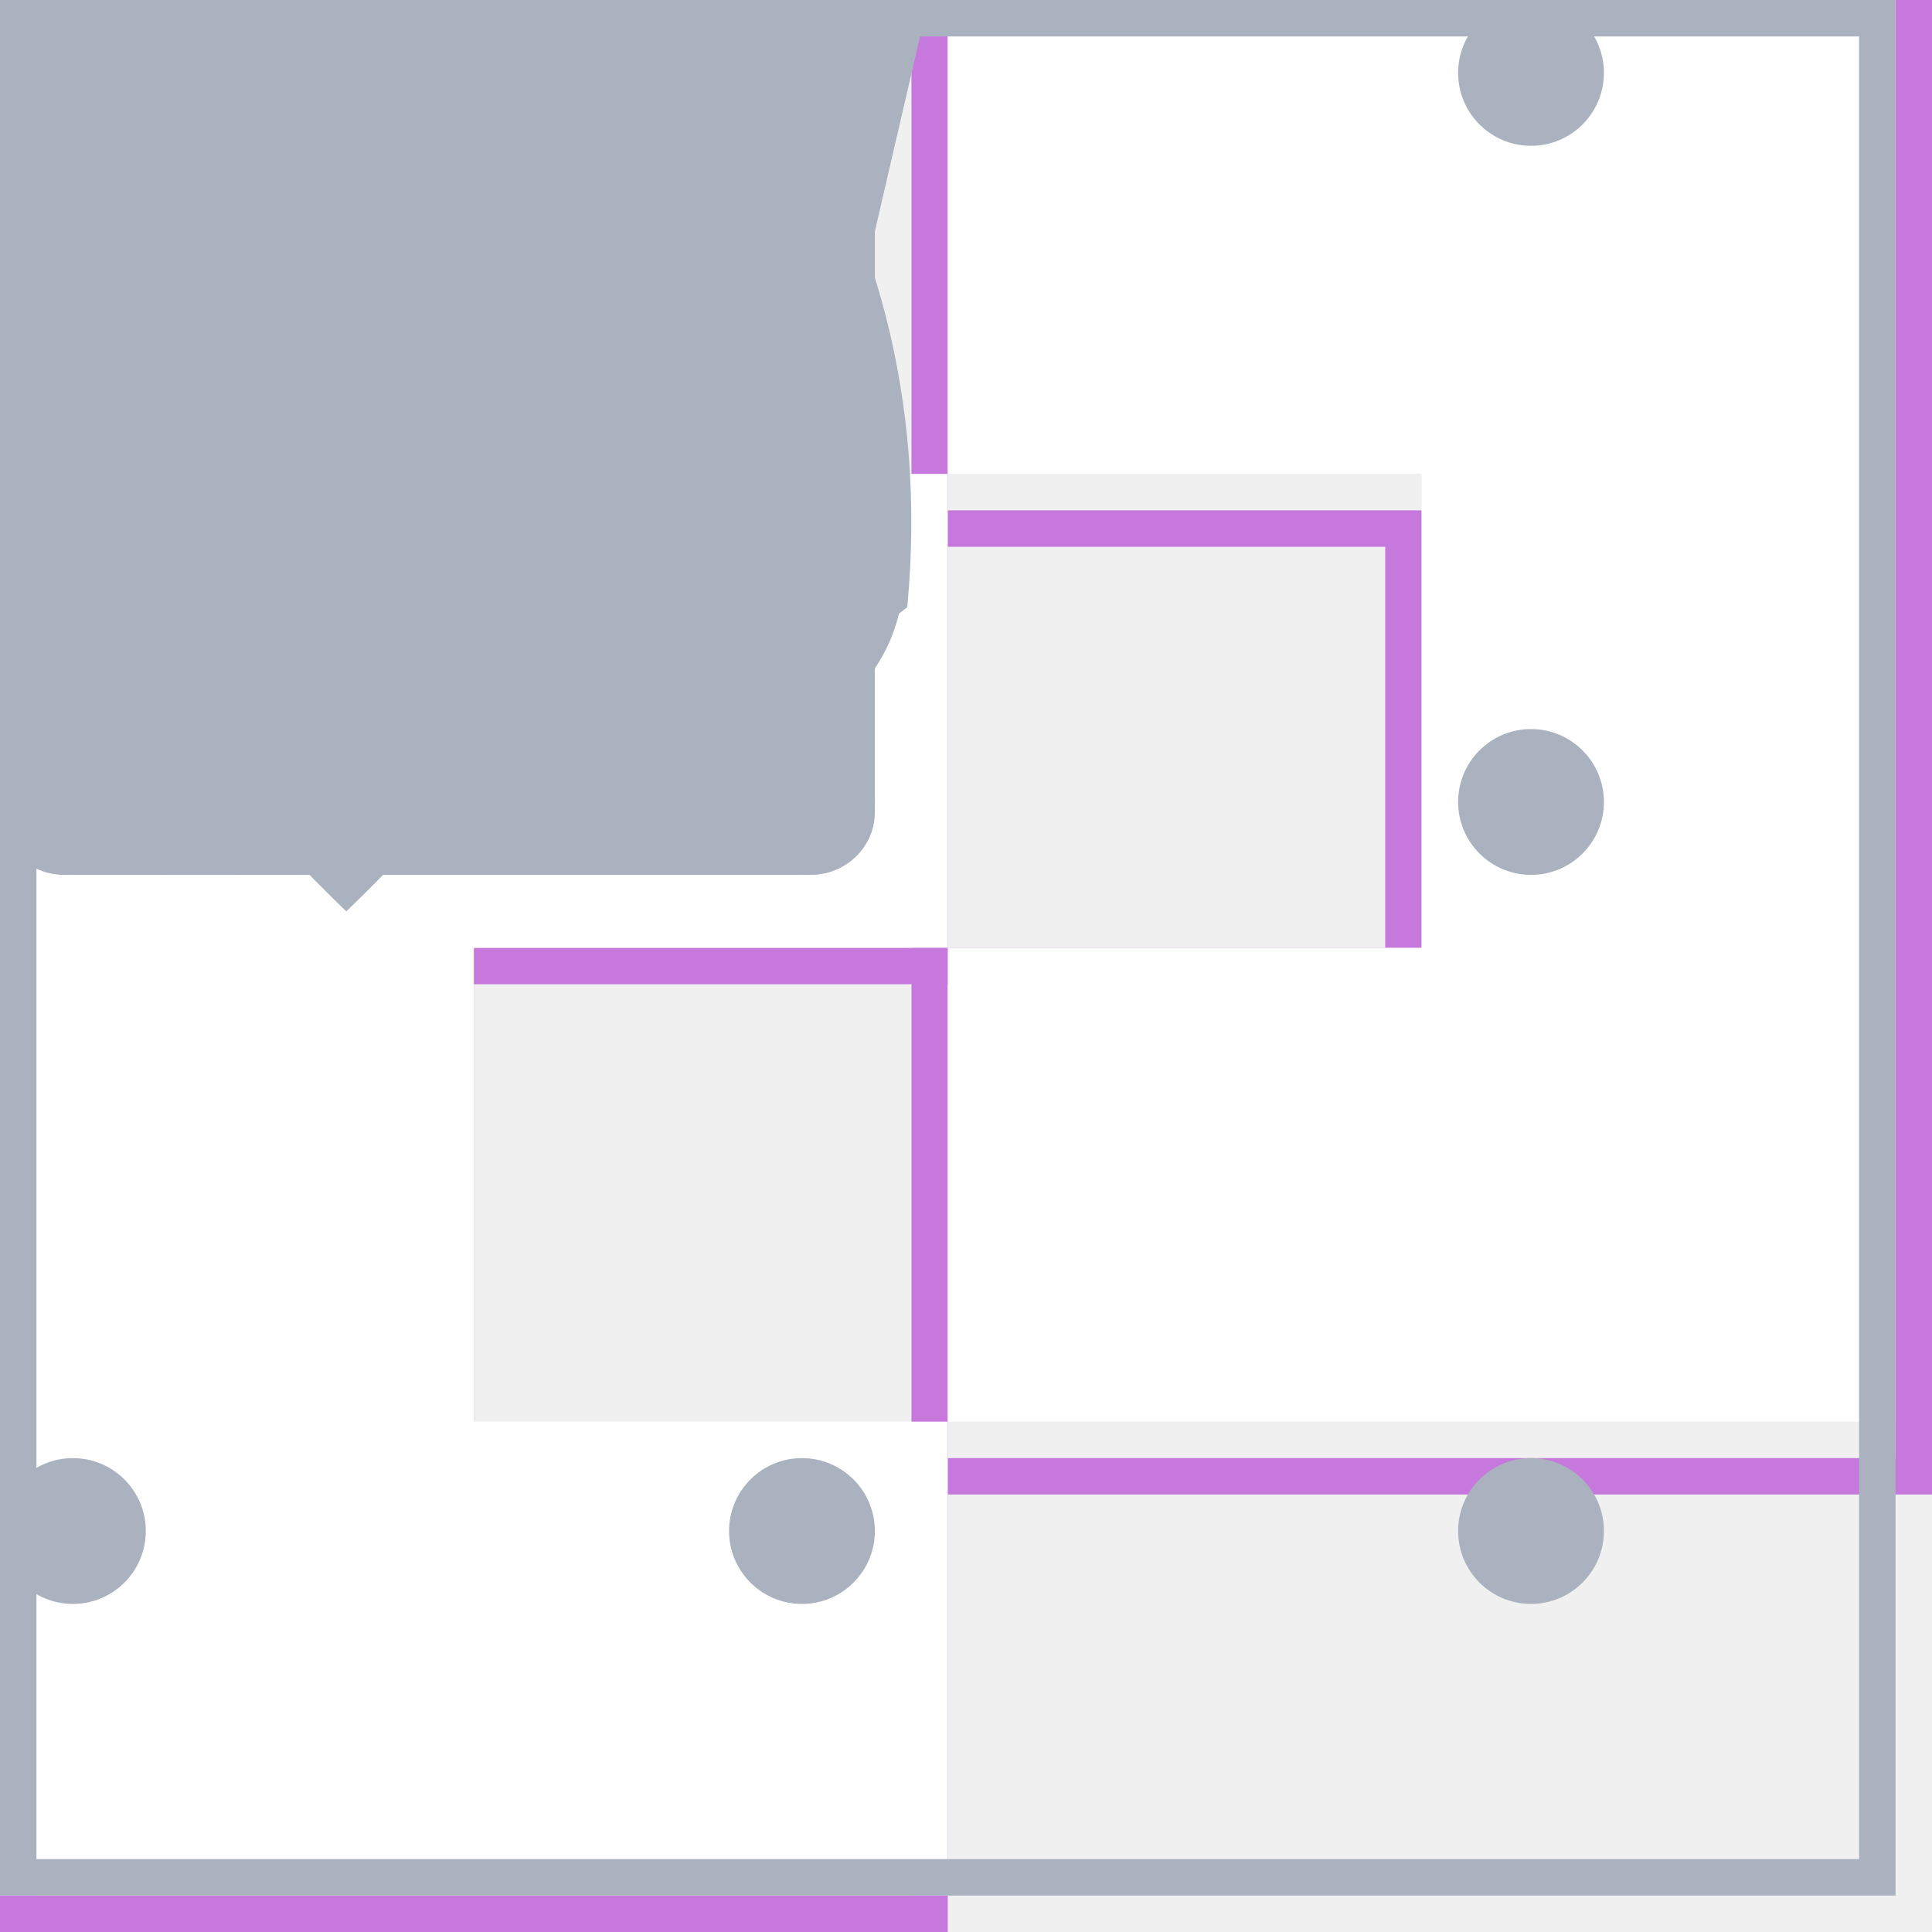
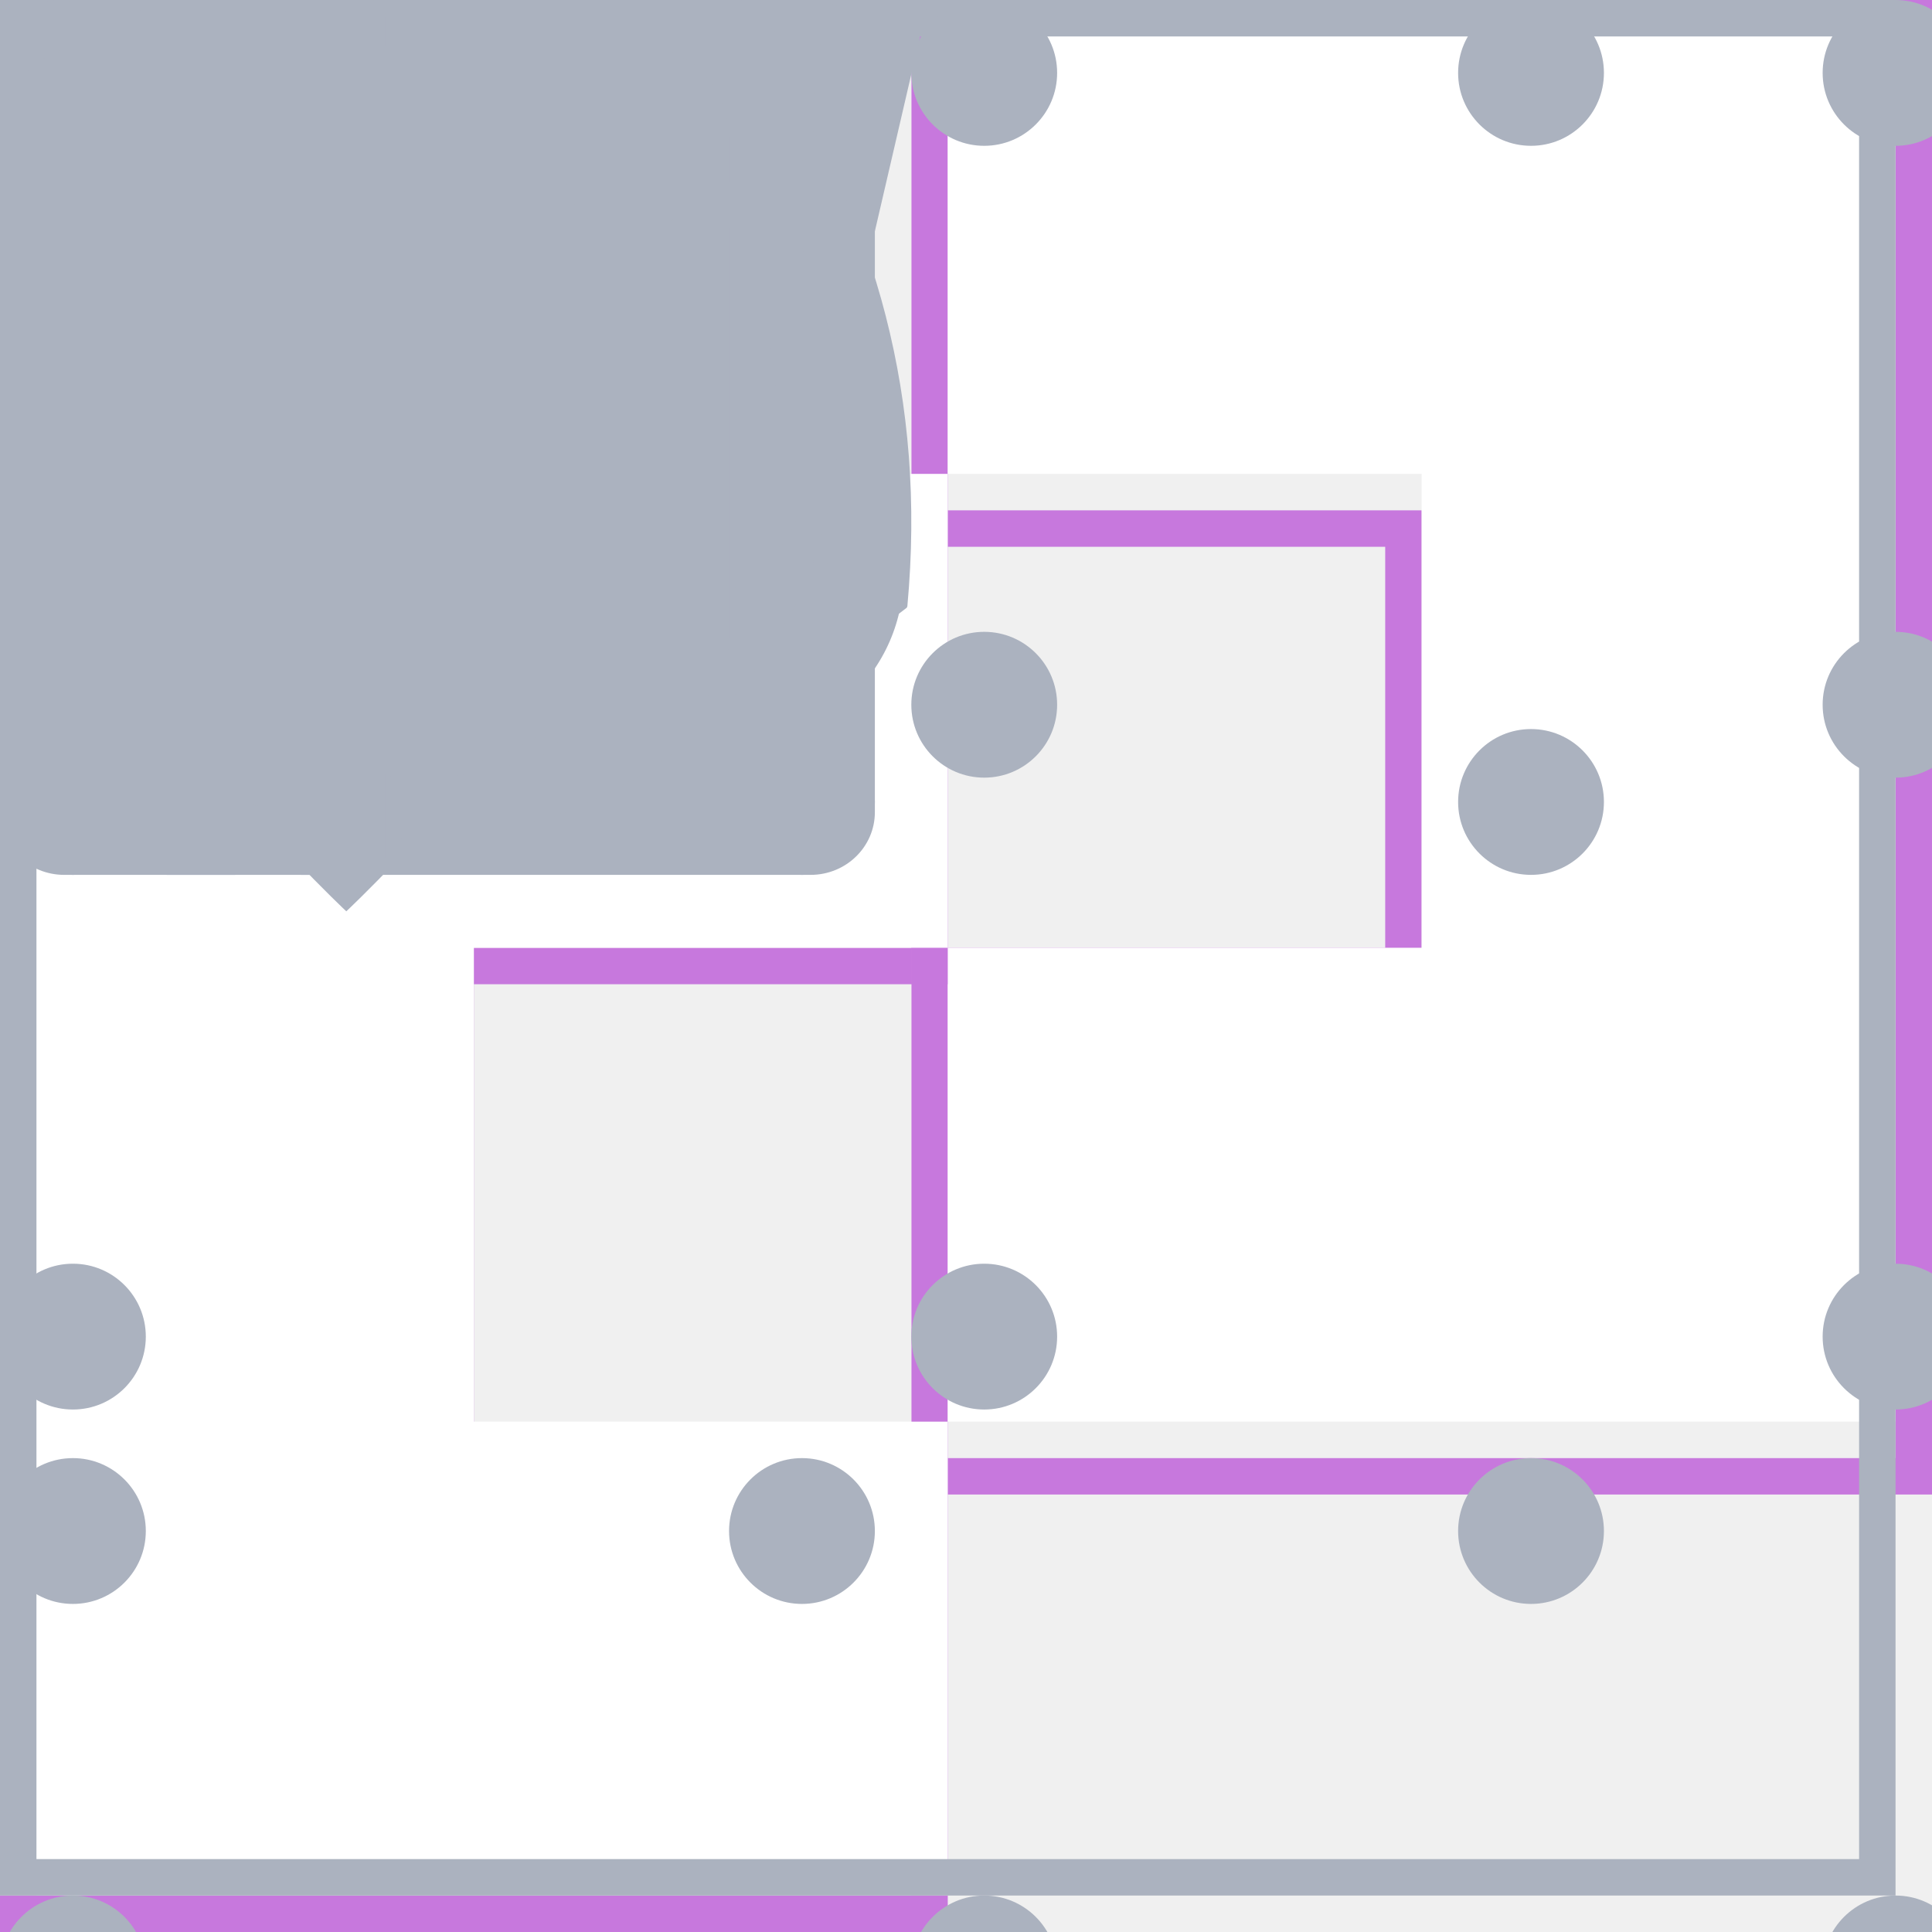
<svg xmlns="http://www.w3.org/2000/svg" width="53" height="53" viewBox="0 0 53 53" fill="none">
  <g id="logo-outline">
    <mask id="path-1-inside-1_1103_3419" fill="white">
      <path fill-rule="evenodd" clip-rule="evenodd" d="M0 14H13H26V27H13V40H26V53H13H0V40V27V14Z" />
    </mask>
    <path d="M0 14V13H-1V14H0ZM26 14H27V13H26V14ZM26 27V28H27V27H26ZM13 27V26H12V27H13ZM13 40H12V41H13V40ZM26 40H27V39H26V40ZM26 53V54H27V53H26ZM0 53H-1V54H0V53ZM13 13H0V15H13V13ZM26 13H13V15H26V13ZM27 27V14H25V27H27ZM13 28H26V26H13V28ZM14 40V27H12V40H14ZM13 41H26V39H13V41ZM25 40V53H27V40H25ZM26 52H13V54H26V52ZM0 54H13V52H0V54ZM-1 40V53H1V40H-1ZM-1 27V40H1V27H-1ZM-1 14V27H1V14H-1Z" fill="#C778DD" mask="url(#path-1-inside-1_1103_3419)" />
    <mask id="path-3-outside-2_1103_3419" maskUnits="userSpaceOnUse" x="25" y="0" width="28" height="41" fill="black">
      <rect fill="white" x="25" width="28" height="41" />
      <path fill-rule="evenodd" clip-rule="evenodd" d="M26 1H39H52V14V27V40H39H26V27H39V14H26V1Z" />
    </mask>
    <path d="M26 1V0H25V1H26ZM52 1H53V0H52V1ZM52 40V41H53V40H52ZM26 40H25V41H26V40ZM26 27V26H25V27H26ZM39 27V28H40V27H39ZM39 14H40V13H39V14ZM26 14H25V15H26V14ZM39 0H26V2H39V0ZM52 0H39V2H52V0ZM53 14V1H51V14H53ZM53 27V14H51V27H53ZM53 40V27H51V40H53ZM39 41H52V39H39V41ZM39 39H26V41H39V39ZM27 40V27H25V40H27ZM26 28H39V26H26V28ZM38 14V27H40V14H38ZM26 15H39V13H26V15ZM25 1V14H27V1H25Z" fill="#C778DD" mask="url(#path-3-outside-2_1103_3419)" />
  </g>
  <g id="logo-white">
    <path fill-rule="evenodd" clip-rule="evenodd" d="M39 0H26V13H13H0V26V39V52H13H26V39H39H52V26V13V0H39ZM13 39H26V26H39V13H26V26H13V39Z" fill="white" />
  </g>
  <g id="dots">
    <circle cx="2" cy="2" r="2" fill="#ABB2BF" />
    <circle cx="22" cy="2" r="2" fill="#ABB2BF" />
    <circle cx="42" cy="2" r="2" fill="#ABB2BF" />
    <circle cx="62" cy="2" r="2" fill="#ABB2BF" />
    <circle cx="82" cy="2" r="2" fill="#ABB2BF" />
    <circle cx="2" cy="22" r="2" fill="#ABB2BF" />
    <circle cx="22" cy="22" r="2" fill="#ABB2BF" />
    <circle cx="42" cy="22" r="2" fill="#ABB2BF" />
    <circle cx="62" cy="22" r="2" fill="#ABB2BF" />
    <circle cx="82" cy="22" r="2" fill="#ABB2BF" />
    <circle cx="2" cy="42" r="2" fill="#ABB2BF" />
    <circle cx="22" cy="42" r="2" fill="#ABB2BF" />
    <circle cx="42" cy="42" r="2" fill="#ABB2BF" />
    <circle cx="62" cy="42" r="2" fill="#ABB2BF" />
    <circle cx="82" cy="42" r="2" fill="#ABB2BF" />
    <circle cx="2" cy="62" r="2" fill="#ABB2BF" />
    <circle cx="22" cy="62" r="2" fill="#ABB2BF" />
    <circle cx="42" cy="62" r="2" fill="#ABB2BF" />
    <circle cx="62" cy="62" r="2" fill="#ABB2BF" />
    <circle cx="82" cy="62" r="2" fill="#ABB2BF" />
    <circle cx="2" cy="82" r="2" fill="#ABB2BF" />
    <circle cx="22" cy="82" r="2" fill="#ABB2BF" />
    <circle cx="42" cy="82" r="2" fill="#ABB2BF" />
    <circle cx="62" cy="82" r="2" fill="#ABB2BF" />
    <circle cx="82" cy="82" r="2" fill="#ABB2BF" />
  </g>
  <g id="square">
    <rect x="0.5" y="0.5" width="51" height="51" stroke="#ABB2BF" />
+   </g>
+   <g id="extra-dots">
+     <circle cx="2" cy="2" r="2" fill="#ABB2BF" />
+     <circle cx="27" cy="2" r="2" fill="#ABB2BF" />
+     <circle cx="52" cy="2" r="2" fill="#ABB2BF" />
+     <circle cx="77" cy="2" r="2" fill="#ABB2BF" />
+     <circle cx="102" cy="2" r="2" fill="#ABB2BF" />
+     <circle cx="2" cy="19.333" r="2" fill="#ABB2BF" />
+     <circle cx="27" cy="19.333" r="2" fill="#ABB2BF" />
+     <circle cx="52" cy="19.333" r="2" fill="#ABB2BF" />
+     <circle cx="77" cy="19.333" r="2" fill="#ABB2BF" />
+     <circle cx="102" cy="19.333" r="2" fill="#ABB2BF" />
+     <circle cx="2" cy="36.667" r="2" fill="#ABB2BF" />
+     <circle cx="27" cy="36.667" r="2" fill="#ABB2BF" />
+     <circle cx="52" cy="36.667" r="2" fill="#ABB2BF" />
+     <circle cx="77" cy="36.667" r="2" fill="#ABB2BF" />
+     <circle cx="102" cy="36.667" r="2" fill="#ABB2BF" />
+     <circle cx="2" cy="54" r="2" fill="#ABB2BF" />
+     <circle cx="27" cy="54" r="2" fill="#ABB2BF" />
+     <circle cx="52" cy="54" r="2" fill="#ABB2BF" />
+     <circle cx="77" cy="54" r="2" fill="#ABB2BF" />
+     <circle cx="102" cy="54" r="2" fill="#ABB2BF" />
  </g>
  <g id="quote">
    <path d="M10.56 15.616C10.56 17.045 10.037 18.251 8.992 19.232C7.968 20.213 6.72 20.704 5.248 20.704C3.733 20.704 2.475 20.213 1.472 19.232C0.491 18.251 0 17.045 0 15.616C0 14.933 0.096 14.208 0.288 13.44C0.48 12.672 0.864 11.68 1.44 10.464L6.4 0H11.2L8.544 11.584C9.141 12.011 9.621 12.576 9.984 13.28C10.368 13.963 10.56 14.741 10.56 15.616ZM24.8 15.616C24.8 17.045 24.277 18.251 23.232 19.232C22.187 20.213 20.939 20.704 19.488 20.704C18.016 20.704 16.768 20.213 15.744 19.232C14.741 18.251 14.24 17.045 14.24 15.616C14.24 14.933 14.336 14.208 14.528 13.44C14.72 12.672 15.115 11.68 15.712 10.464L20.704 0H25.472L22.784 11.584C23.403 12.011 23.893 12.576 24.256 13.28C24.619 13.963 24.8 14.741 24.8 15.616Z" fill="#ABB2BF" />
  </g>
  <g id="map-point">
    <path d="M9.5 25C9.5 25 19 16.116 19 9.375C19 6.889 17.999 4.504 16.218 2.746C14.436 0.988 12.02 0 9.5 0C6.98 0 4.564 0.988 2.782 2.746C1.001 4.504 3.75443e-08 6.889 0 9.375C0 16.116 9.5 25 9.5 25ZM9.5 14.062C8.24 14.062 7.032 13.569 6.141 12.69C5.25 11.81 4.75 10.618 4.75 9.375C4.75 8.132 5.25 6.94 6.141 6.06C7.032 5.181 8.24 4.688 9.5 4.688C10.76 4.688 11.968 5.181 12.859 6.06C13.75 6.94 14.25 8.132 14.25 9.375C14.25 10.618 13.75 11.81 12.859 12.69C11.968 13.569 10.76 14.062 9.5 14.062Z" fill="#ABB2BF" />
  </g>
  <g id="git">
    <path d="M10.5 0C4.699 0 0 4.588 0 10.253C0 14.79 3.006 18.622 7.179 19.98C7.704 20.07 7.901 19.762 7.901 19.493C7.901 19.25 7.888 18.442 7.888 17.584C5.25 18.058 4.567 16.956 4.357 16.379C4.239 16.084 3.728 15.174 3.281 14.931C2.914 14.739 2.389 14.264 3.268 14.252C4.095 14.239 4.686 14.995 4.883 15.303C5.827 16.853 7.337 16.418 7.941 16.148C8.033 15.482 8.308 15.033 8.61 14.777C6.274 14.521 3.833 13.636 3.833 9.715C3.833 8.6 4.239 7.677 4.909 6.959C4.804 6.703 4.436 5.652 5.014 4.242C5.014 4.242 5.893 3.973 7.901 5.293C8.741 5.062 9.634 4.947 10.526 4.947C11.419 4.947 12.311 5.062 13.151 5.293C15.159 3.96 16.039 4.242 16.039 4.242C16.616 5.652 16.249 6.703 16.144 6.959C16.813 7.677 17.22 8.587 17.22 9.715C17.22 13.649 14.766 14.521 12.429 14.777C12.81 15.098 13.138 15.713 13.138 16.674C13.138 18.045 13.125 19.147 13.125 19.493C13.125 19.762 13.322 20.083 13.847 19.98C15.931 19.294 17.743 17.985 19.026 16.24C20.309 14.495 21 12.401 21 10.253C21 4.588 16.301 0 10.5 0Z" fill="#ABB2BF" />
  </g>
  <g id="twitter">
    <path d="M7.225 19C15.905 19 20.653 11.688 20.653 5.359C20.653 5.154 20.653 4.947 20.644 4.742C21.568 4.062 22.366 3.219 23 2.255C22.137 2.642 21.221 2.897 20.285 3.012C21.271 2.412 22.011 1.468 22.365 0.356C21.437 0.915 20.423 1.307 19.365 1.515C18.653 0.745 17.712 0.235 16.687 0.064C15.661 -0.108 14.609 0.07 13.693 0.568C12.776 1.066 12.047 1.858 11.618 2.82C11.19 3.783 11.085 4.862 11.32 5.891C9.444 5.795 7.608 5.299 5.933 4.436C4.257 3.573 2.778 2.361 1.593 0.879C0.991 1.936 0.807 3.186 1.079 4.376C1.351 5.565 2.058 6.605 3.056 7.283C2.308 7.258 1.576 7.053 0.92 6.687V6.753C0.921 7.86 1.298 8.933 1.988 9.79C2.677 10.646 3.637 11.235 4.704 11.456C4.298 11.569 3.88 11.626 3.46 11.624C3.164 11.625 2.868 11.597 2.577 11.541C2.879 12.494 3.466 13.327 4.257 13.924C5.047 14.52 6.002 14.851 6.986 14.868C5.314 16.204 3.248 16.928 1.121 16.925C0.747 16.926 0.372 16.904 0 16.859C2.158 18.258 4.665 19.001 7.225 19Z" fill="#ABB2BF" />
  </g>
  <g id="twitter-white">
    <path d="M7.225 19C15.905 19 20.653 11.688 20.653 5.359C20.653 5.154 20.653 4.947 20.644 4.742C21.568 4.062 22.366 3.219 23 2.255C22.137 2.642 21.221 2.897 20.285 3.012C21.271 2.412 22.011 1.468 22.365 0.356C21.437 0.915 20.423 1.307 19.365 1.515C18.653 0.745 17.712 0.235 16.687 0.064C15.661 -0.108 14.609 0.07 13.693 0.568C12.776 1.066 12.047 1.858 11.618 2.82C11.19 3.783 11.085 4.862 11.32 5.891C9.444 5.795 7.608 5.299 5.933 4.436C4.257 3.573 2.778 2.361 1.593 0.879C0.991 1.936 0.807 3.186 1.079 4.376C1.351 5.565 2.058 6.605 3.056 7.283C2.308 7.258 1.576 7.053 0.92 6.687V6.753C0.921 7.86 1.298 8.933 1.988 9.79C2.677 10.646 3.637 11.235 4.704 11.456C4.298 11.569 3.88 11.626 3.46 11.624C3.164 11.625 2.868 11.597 2.577 11.541C2.879 12.494 3.466 13.327 4.257 13.924C5.047 14.52 6.002 14.851 6.986 14.868C5.314 16.204 3.248 16.928 1.121 16.925C0.747 16.926 0.372 16.904 0 16.859C2.158 18.258 4.665 19.001 7.225 19Z" fill="white" />
  </g>
  <g id="linkedin">
    <path d="M0 1.719C0 0.769 0.789 0 1.762 0H22.238C23.211 0 24 0.769 24 1.719V22.281C24 23.23 23.211 24 22.238 24H1.762C0.789 24 0 23.23 0 22.281V1.719ZM7.415 20.091V9.254H3.813V20.091H7.415ZM5.614 7.773C6.87 7.773 7.652 6.942 7.652 5.901C7.629 4.838 6.872 4.029 5.638 4.029C4.405 4.029 3.6 4.839 3.6 5.901C3.6 6.942 4.381 7.773 5.59 7.773H5.614ZM12.976 20.091V14.039C12.976 13.714 13.001 13.39 13.097 13.159C13.356 12.513 13.948 11.842 14.944 11.842C16.248 11.842 16.768 12.835 16.768 14.293V20.091H20.37V13.875C20.37 10.545 18.594 8.997 16.224 8.997C14.313 8.997 13.457 10.047 12.976 10.787V10.824H12.953C12.96 10.812 12.969 10.799 12.976 10.787V9.254H9.377C9.421 10.271 9.377 20.091 9.377 20.091H12.976Z" fill="#ABB2BF" />
  </g>
  <g id="discord">
    <path d="M21.164 1.659C19.543 0.878 17.832 0.321 16.075 0.001C16.059 -0.002 16.043 0.001 16.028 0.008C16.014 0.015 16.002 0.027 15.994 0.042C15.774 0.452 15.53 0.988 15.36 1.408C13.465 1.106 11.538 1.106 9.644 1.408C9.454 0.94 9.239 0.484 9 0.042C8.992 0.027 8.98 0.016 8.966 0.008C8.951 0.001 8.935 -0.001 8.919 0.001C7.161 0.319 5.45 0.877 3.83 1.659C3.816 1.665 3.804 1.675 3.797 1.689C0.557 6.771 -0.333 11.728 0.103 16.623C0.105 16.646 0.119 16.669 0.136 16.684C2.023 18.151 4.134 19.271 6.378 19.996C6.394 20.001 6.411 20.001 6.427 19.996C6.443 19.99 6.456 19.979 6.466 19.965C6.947 19.276 7.375 18.55 7.744 17.786C7.752 17.77 7.754 17.752 7.751 17.735C7.749 17.717 7.741 17.701 7.728 17.689C7.72 17.681 7.711 17.675 7.7 17.671C7.027 17.399 6.375 17.073 5.75 16.695C5.733 16.685 5.72 16.668 5.714 16.648C5.708 16.627 5.71 16.606 5.719 16.587C5.724 16.575 5.732 16.564 5.742 16.556C5.874 16.452 6.005 16.344 6.13 16.236C6.141 16.227 6.154 16.221 6.168 16.219C6.182 16.217 6.197 16.219 6.21 16.224C10.302 18.186 14.731 18.186 18.773 16.224C18.787 16.218 18.802 16.216 18.816 16.218C18.831 16.22 18.845 16.226 18.856 16.236C18.981 16.344 19.113 16.452 19.244 16.556C19.254 16.564 19.263 16.575 19.269 16.587C19.274 16.6 19.277 16.613 19.276 16.627C19.276 16.641 19.272 16.654 19.265 16.666C19.258 16.678 19.249 16.688 19.238 16.695C18.614 17.076 17.961 17.402 17.286 17.669C17.275 17.673 17.265 17.68 17.257 17.688C17.249 17.697 17.243 17.707 17.239 17.718C17.235 17.729 17.234 17.741 17.235 17.753C17.236 17.764 17.239 17.775 17.244 17.786C17.619 18.548 18.049 19.276 18.52 19.965C18.53 19.979 18.544 19.99 18.559 19.996C18.575 20.001 18.592 20.001 18.608 19.996C20.856 19.273 22.97 18.153 24.859 16.684C24.869 16.677 24.877 16.668 24.882 16.657C24.888 16.647 24.891 16.635 24.892 16.623C25.414 10.964 24.019 6.047 21.195 1.69C21.192 1.683 21.188 1.677 21.183 1.671C21.177 1.666 21.171 1.662 21.164 1.659ZM8.355 13.642C7.122 13.642 6.108 12.454 6.108 10.998C6.108 9.54 7.103 8.353 8.355 8.353C9.616 8.353 10.62 9.55 10.602 10.998C10.602 12.454 9.606 13.642 8.355 13.642ZM16.661 13.642C15.43 13.642 14.414 12.454 14.414 10.998C14.414 9.54 15.409 8.353 16.661 8.353C17.922 8.353 18.928 9.55 18.908 10.998C18.908 12.454 17.922 13.642 16.661 13.642Z" fill="#ABB2BF" />
  </g>
  <g id="telegram">
    <path d="M23 11.5C23 14.55 21.788 17.475 19.632 19.632C17.475 21.788 14.55 23 11.5 23C8.45 23 5.525 21.788 3.368 19.632C1.212 17.475 0 14.55 0 11.5C0 8.45 1.212 5.525 3.368 3.368C5.525 1.212 8.45 0 11.5 0C14.55 0 17.475 1.212 19.632 3.368C21.788 5.525 23 8.45 23 11.5ZM11.913 8.49C10.794 8.956 8.557 9.919 5.205 11.379C4.662 11.595 4.376 11.808 4.35 12.015C4.307 12.364 4.745 12.502 5.342 12.69L5.593 12.769C6.18 12.96 6.97 13.183 7.38 13.192C7.754 13.201 8.169 13.048 8.628 12.732C11.76 10.617 13.377 9.549 13.478 9.526C13.55 9.509 13.65 9.489 13.717 9.549C13.784 9.608 13.777 9.722 13.77 9.752C13.727 9.937 12.006 11.536 11.116 12.364C10.839 12.623 10.642 12.805 10.602 12.847C10.513 12.938 10.423 13.027 10.331 13.114C9.785 13.64 9.377 14.034 10.353 14.678C10.823 14.989 11.2 15.243 11.575 15.499C11.983 15.778 12.391 16.055 12.92 16.403C13.054 16.49 13.183 16.583 13.308 16.672C13.784 17.011 14.214 17.316 14.742 17.267C15.049 17.238 15.367 16.951 15.528 16.088C15.909 14.052 16.658 9.64 16.83 7.821C16.841 7.67 16.834 7.518 16.812 7.369C16.798 7.248 16.739 7.136 16.648 7.057C16.517 6.966 16.361 6.92 16.202 6.923C15.771 6.93 15.105 7.162 11.913 8.49Z" fill="#ABB2BF" />
  </g>
  <g id="email">
    <path d="M0.072 2.203C0.217 1.577 0.573 1.018 1.082 0.618C1.592 0.218 2.224 -4.32004e-05 2.875 6.42336e-09H20.125C20.776 -4.32004e-05 21.408 0.218 21.918 0.618C22.427 1.018 22.783 1.577 22.928 2.203L11.5 9.086L0.072 2.203ZM0 3.821V13.885L8.342 8.844L0 3.821ZM9.719 9.676L0.275 15.381C0.508 15.866 0.876 16.275 1.337 16.562C1.797 16.849 2.33 17 2.875 17H20.125C20.669 17 21.203 16.848 21.663 16.561C22.123 16.274 22.491 15.864 22.724 15.379L13.28 9.674L11.5 10.747L9.719 9.674V9.676ZM14.658 8.846L23 13.885V3.821L14.658 8.844V8.846Z" fill="#ABB2BF" />
  </g>
  <g id="figma">
    <path d="M7 10C7 9.116 7.369 8.268 8.025 7.643C8.681 7.018 9.572 6.667 10.5 6.667C11.428 6.667 12.319 7.018 12.975 7.643C13.631 8.268 14 9.116 14 10C14 10.884 13.631 11.732 12.975 12.357C12.319 12.982 11.428 13.333 10.5 13.333C9.572 13.333 8.681 12.982 8.025 12.357C7.369 11.732 7 10.884 7 10ZM0 16.667C0 15.783 0.369 14.935 1.025 14.31C1.681 13.684 2.572 13.333 3.5 13.333H7V16.667C7 17.551 6.631 18.399 5.975 19.024C5.319 19.649 4.428 20 3.5 20C2.572 20 1.681 19.649 1.025 19.024C0.369 18.399 0 17.551 0 16.667ZM7 0V6.667H10.5C11.428 6.667 12.319 6.315 12.975 5.69C13.631 5.065 14 4.217 14 3.333C14 2.449 13.631 1.601 12.975 0.976C12.319 0.351 11.428 0 10.5 0L7 0ZM0 3.333C0 4.217 0.369 5.065 1.025 5.69C1.681 6.315 2.572 6.667 3.5 6.667H7V0H3.5C2.572 0 1.681 0.351 1.025 0.976C0.369 1.601 0 2.449 0 3.333ZM0 10C0 10.884 0.369 11.732 1.025 12.357C1.681 12.982 2.572 13.333 3.5 13.333H7V6.667H3.5C2.572 6.667 1.681 7.018 1.025 7.643C0.369 8.268 0 9.116 0 10Z" fill="#ABB2BF" />
  </g>
  <g id="dribble">
    <path fill-rule="evenodd" clip-rule="evenodd" d="M11.5 0C5.152 0 0 5.152 0 11.5C0 17.848 5.152 23 11.5 23C17.837 23 23 17.848 23 11.5C23 5.152 17.837 0 11.5 0ZM19.096 5.301C20.512 7.025 21.295 9.182 21.317 11.412C20.992 11.351 17.749 10.689 14.481 11.1C14.407 10.939 14.343 10.764 14.269 10.59C14.069 10.116 13.845 9.63 13.62 9.167C17.237 7.696 18.884 5.576 19.097 5.3L19.096 5.301ZM11.5 1.696C13.994 1.696 16.277 2.631 18.012 4.166C17.837 4.416 16.352 6.398 12.86 7.708C11.25 4.752 9.467 2.332 9.193 1.958C9.949 1.781 10.723 1.693 11.5 1.696ZM7.321 2.619C8.637 4.443 9.853 6.338 10.964 8.294C6.374 9.516 2.32 9.492 1.883 9.492C2.199 8.005 2.854 6.611 3.798 5.419C4.741 4.228 5.947 3.27 7.321 2.621V2.619ZM1.672 11.514V11.213C2.096 11.227 6.861 11.289 11.763 9.817C12.049 10.364 12.311 10.926 12.561 11.487L12.173 11.599C7.11 13.234 4.416 17.698 4.19 18.074C2.569 16.273 1.671 13.936 1.672 11.513V11.514ZM11.5 21.328C9.317 21.332 7.196 20.603 5.477 19.258C5.649 18.896 7.646 15.055 13.183 13.121C13.209 13.109 13.221 13.109 13.247 13.097C14.18 15.507 14.881 18 15.341 20.543C14.128 21.065 12.82 21.332 11.5 21.328ZM16.977 19.645C16.876 19.045 16.352 16.178 15.068 12.647C18.148 12.161 20.842 12.959 21.179 13.071C20.969 14.398 20.488 15.666 19.764 16.797C19.041 17.929 18.091 18.898 16.975 19.645H16.977Z" fill="#ABB2BF" />
  </g>
  <g id="card">
    <path d="M0 2.667C0 1.959 0.29 1.281 0.805 0.781C1.321 0.281 2.021 0 2.75 0H19.25C19.979 0 20.679 0.281 21.195 0.781C21.71 1.281 22 1.959 22 2.667V9.333H0V2.667ZM15.812 4C15.63 4 15.455 4.07 15.326 4.195C15.197 4.32 15.125 4.49 15.125 4.667V6C15.125 6.177 15.197 6.346 15.326 6.471C15.455 6.596 15.63 6.667 15.812 6.667H18.562C18.745 6.667 18.92 6.596 19.049 6.471C19.178 6.346 19.25 6.177 19.25 6V4.667C19.25 4.49 19.178 4.32 19.049 4.195C18.92 4.07 18.745 4 18.562 4H15.812ZM0 12V13.333C0 14.041 0.29 14.719 0.805 15.219C1.321 15.719 2.021 16 2.75 16H19.25C19.979 16 20.679 15.719 21.195 15.219C21.71 14.719 22 14.041 22 13.333V12H0Z" fill="#ABB2BF" />
  </g>
  <g id="bitcoin">
    <path d="M4.132 21.231V23.538C4.132 23.793 4.338 24 4.592 24H6.43C6.552 24 6.669 23.951 6.755 23.865C6.841 23.778 6.89 23.661 6.89 23.538V21.231H7.809V23.538C7.809 23.793 8.015 24 8.268 24H10.107C10.229 24 10.345 23.951 10.432 23.865C10.518 23.778 10.566 23.661 10.566 23.538V21.231H10.721C14.382 21.231 17 19.324 17 16.025C17 13.252 15.149 11.736 12.982 11.52V11.357C14.765 10.911 16.075 9.559 16.075 7.314C16.075 4.486 13.961 2.769 10.735 2.769H10.566V0.462C10.566 0.339 10.518 0.222 10.432 0.135C10.345 0.049 10.229 0 10.107 0H8.268C8.146 0 8.03 0.049 7.943 0.135C7.857 0.222 7.809 0.339 7.809 0.462V2.769H6.756V0.462C6.756 0.339 6.707 0.222 6.621 0.135C6.535 0.049 6.418 0 6.296 0H4.592C4.47 0 4.353 0.049 4.267 0.135C4.181 0.222 4.132 0.339 4.132 0.462V2.769L0.46 2.79C0.338 2.79 0.221 2.838 0.135 2.925C0.048 3.011 0 3.129 0 3.251V5.077C0 5.33 0.202 5.538 0.456 5.538L1.844 5.529C2.208 5.532 2.556 5.679 2.813 5.938C3.069 6.197 3.213 6.548 3.213 6.914V17.077C3.213 17.444 3.068 17.796 2.809 18.056C2.551 18.316 2.2 18.462 1.835 18.462L0.46 18.482C0.338 18.482 0.221 18.53 0.135 18.617C0.048 18.704 0 18.821 0 18.943V20.79C0 21.044 0.206 21.251 0.46 21.251L4.132 21.231ZM6.756 5.514H9.915C11.581 5.514 12.559 6.434 12.559 7.937C12.559 9.545 11.502 10.451 9.108 10.451H6.756V5.514ZM6.756 12.993H10.138C12.228 12.993 13.366 14.064 13.366 15.807C13.366 17.566 12.215 18.484 9.399 18.484H6.756V12.995V12.993Z" fill="#ABB2BF" />
  </g>
  <g id="play">
    <path d="M15.192 10.394L2.466 17.778C1.386 18.404 0 17.646 0 16.384L0 1.616C0 0.356 1.384 -0.404 2.466 0.224L15.192 7.608C15.438 7.748 15.642 7.951 15.784 8.196C15.926 8.44 16.001 8.718 16.001 9.001C16.001 9.284 15.926 9.562 15.784 9.806C15.642 10.051 15.438 10.254 15.192 10.394Z" fill="#ABB2BF" />
  </g>
  <g id="calendar">
    <path d="M4.375 0C4.541 0 4.7 0.066 4.817 0.183C4.934 0.3 5 0.459 5 0.625V1.25H15V0.625C15 0.459 15.066 0.3 15.183 0.183C15.3 0.066 15.459 0 15.625 0C15.791 0 15.95 0.066 16.067 0.183C16.184 0.3 16.25 0.459 16.25 0.625V1.25H17.5C18.163 1.25 18.799 1.513 19.268 1.982C19.737 2.451 20 3.087 20 3.75V17.5C20 18.163 19.737 18.799 19.268 19.268C18.799 19.737 18.163 20 17.5 20H2.5C1.837 20 1.201 19.737 0.732 19.268C0.263 18.799 0 18.163 0 17.5V6.25H20V5H0V3.75C0 3.087 0.263 2.451 0.732 1.982C1.201 1.513 1.837 1.25 2.5 1.25H3.75V0.625C3.75 0.459 3.816 0.3 3.933 0.183C4.05 0.066 4.209 0 4.375 0V0Z" fill="#ABB2BF" />
  </g>
</svg>
